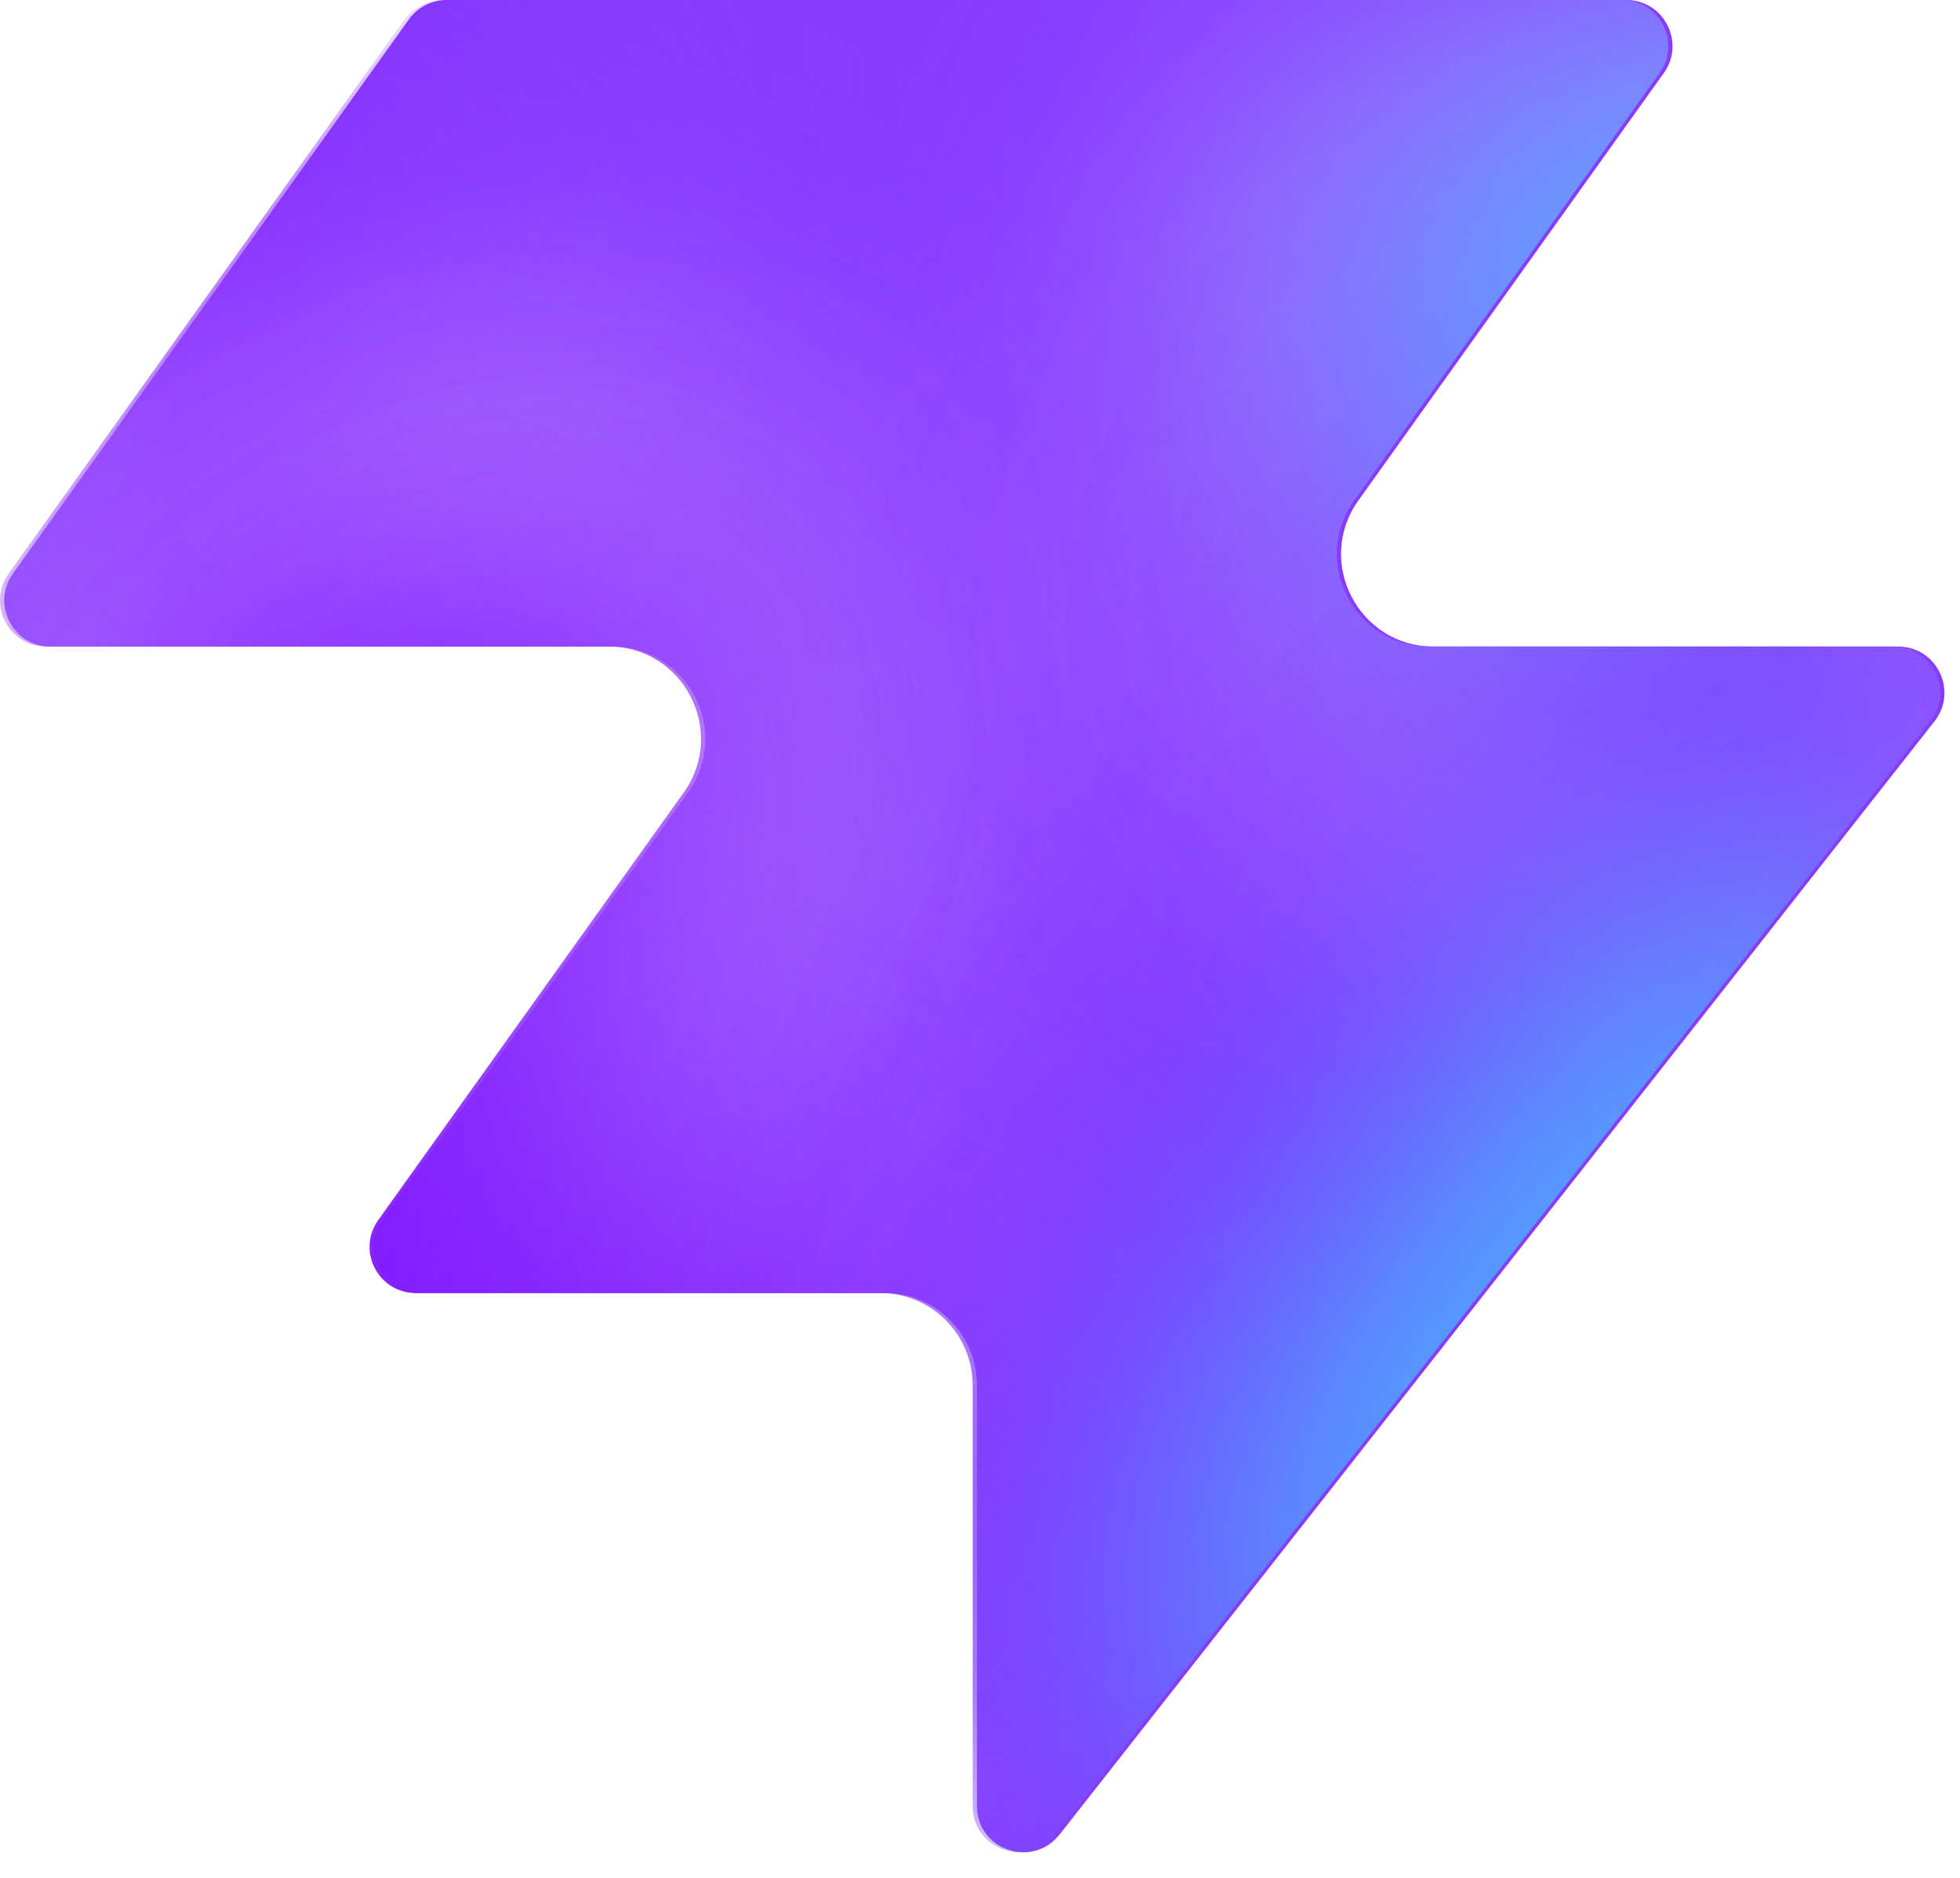
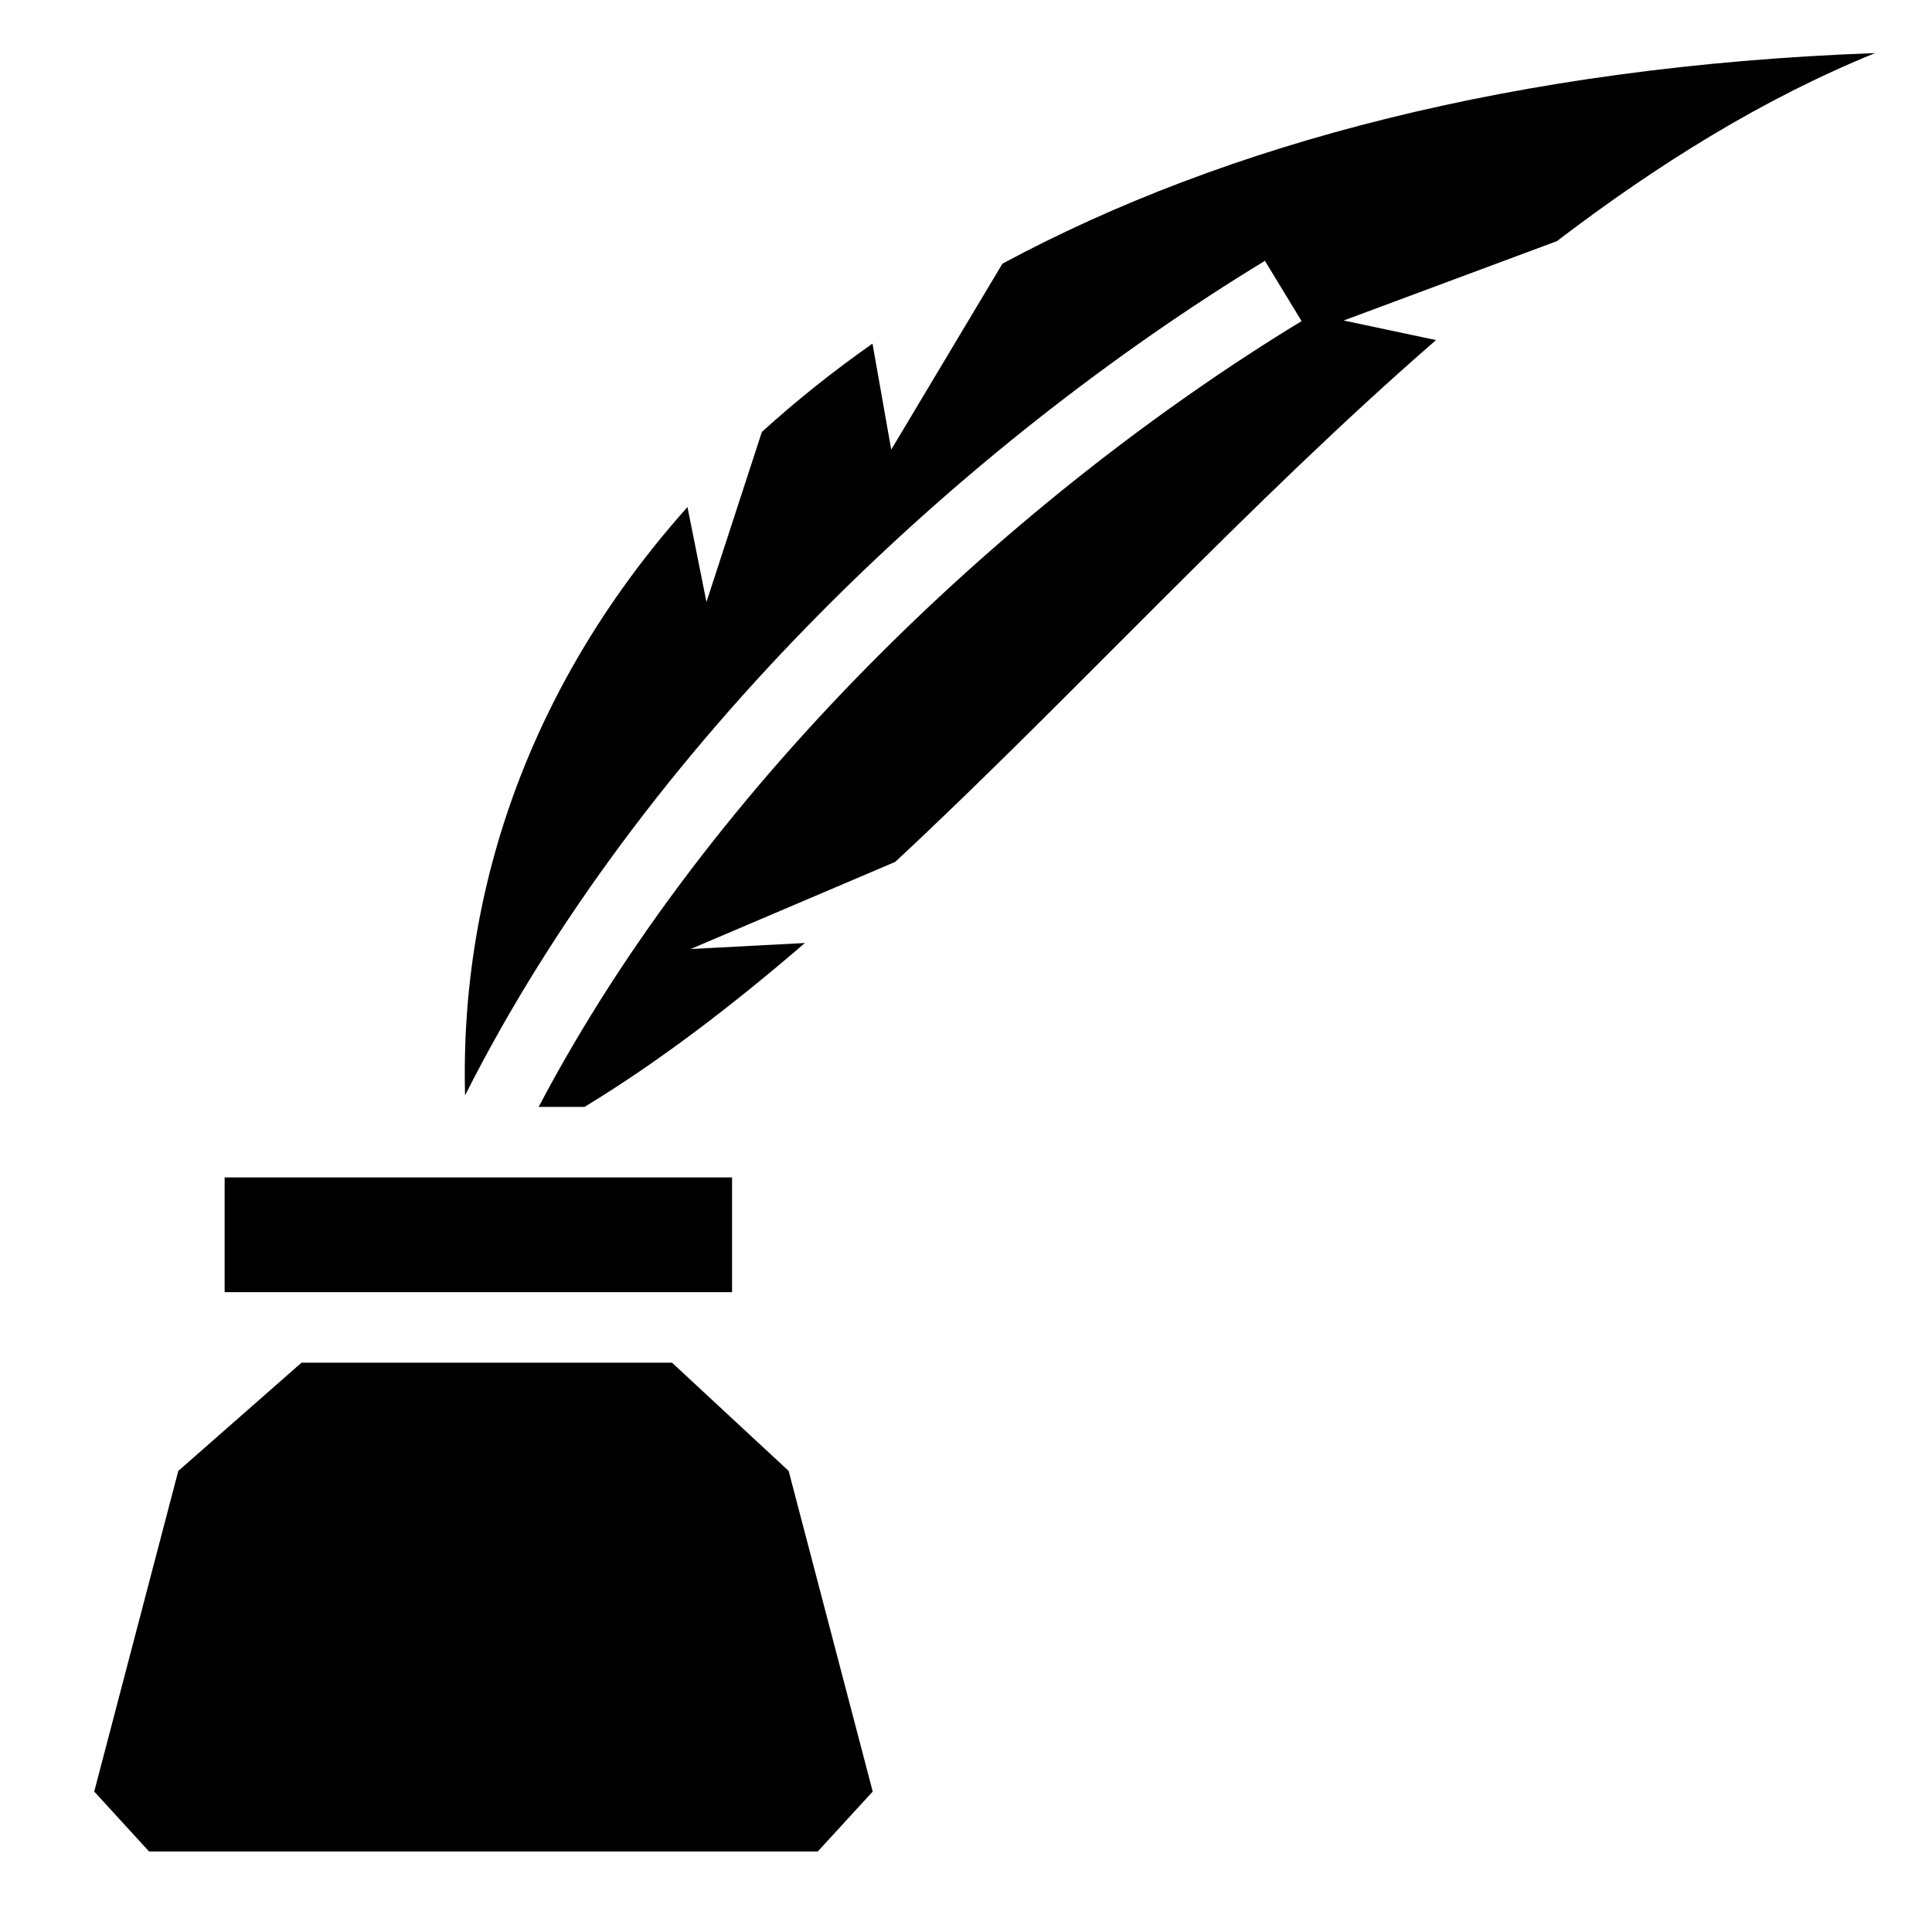
- <svg xmlns="http://www.w3.org/2000/svg" width="48" height="46" fill="none" viewBox="0 0 48 46">
-   <path fill="#863bff" d="M25.946 44.938c-.664.845-2.021.375-2.021-.698V33.937a2.26 2.26 0 0 0-2.262-2.262H10.287c-.92 0-1.456-1.04-.92-1.788l7.48-10.471c1.07-1.497 0-3.578-1.842-3.578H1.237c-.92 0-1.456-1.04-.92-1.788L10.013.474c.214-.297.556-.474.92-.474h28.894c.92 0 1.456 1.04.92 1.788l-7.48 10.471c-1.07 1.498 0 3.579 1.842 3.579h11.377c.943 0 1.473 1.088.89 1.83L25.947 44.94z" style="fill:#863bff;fill:color(display-p3 .525 .23 1);fill-opacity:1" />
-   <mask id="a" width="48" height="46" x="0" y="0" maskUnits="userSpaceOnUse" style="mask-type:alpha">
-     <path fill="#000" d="M25.842 44.938c-.664.844-2.021.375-2.021-.698V33.937a2.26 2.26 0 0 0-2.262-2.262H10.183c-.92 0-1.456-1.04-.92-1.788l7.48-10.471c1.07-1.498 0-3.579-1.842-3.579H1.133c-.92 0-1.456-1.04-.92-1.787L9.91.473c.214-.297.556-.474.92-.474h28.894c.92 0 1.456 1.04.92 1.788l-7.48 10.471c-1.07 1.498 0 3.578 1.842 3.578h11.377c.943 0 1.473 1.088.89 1.832L25.843 44.94z" style="fill:#000;fill-opacity:1" />
-   </mask>
-   <g mask="url(#a)">
-     <g filter="url(#b)">
-       <ellipse cx="5.508" cy="14.704" fill="#ede6ff" rx="5.508" ry="14.704" style="fill:#ede6ff;fill:color(display-p3 .927 .903 1);fill-opacity:1" transform="matrix(.00324 1 1 -.00324 -4.47 31.516)" />
-     </g>
-     <g filter="url(#c)">
-       <ellipse cx="10.399" cy="29.851" fill="#ede6ff" rx="10.399" ry="29.851" style="fill:#ede6ff;fill:color(display-p3 .927 .903 1);fill-opacity:1" transform="matrix(.00324 1 1 -.00324 -39.328 7.883)" />
-     </g>
-     <g filter="url(#d)">
-       <ellipse cx="5.508" cy="30.487" fill="#7e14ff" rx="5.508" ry="30.487" style="fill:#7e14ff;fill:color(display-p3 .492 .077 1);fill-opacity:1" transform="rotate(89.814 -25.913 -14.639)scale(1 -1)" />
-     </g>
-     <g filter="url(#e)">
-       <ellipse cx="5.508" cy="30.599" fill="#7e14ff" rx="5.508" ry="30.599" style="fill:#7e14ff;fill:color(display-p3 .492 .077 1);fill-opacity:1" transform="rotate(89.814 -32.644 -3.334)scale(1 -1)" />
-     </g>
-     <g filter="url(#f)">
-       <ellipse cx="5.508" cy="30.599" fill="#7e14ff" rx="5.508" ry="30.599" style="fill:#7e14ff;fill:color(display-p3 .492 .077 1);fill-opacity:1" transform="matrix(.00324 1 1 -.00324 -34.34 30.47)" />
-     </g>
-     <g filter="url(#g)">
-       <ellipse cx="14.072" cy="22.078" fill="#ede6ff" rx="14.072" ry="22.078" style="fill:#ede6ff;fill:color(display-p3 .927 .903 1);fill-opacity:1" transform="rotate(93.35 24.506 48.493)scale(-1 1)" />
-     </g>
-     <g filter="url(#h)">
-       <ellipse cx="3.47" cy="21.501" fill="#7e14ff" rx="3.47" ry="21.501" style="fill:#7e14ff;fill:color(display-p3 .492 .077 1);fill-opacity:1" transform="rotate(89.009 28.708 47.59)scale(-1 1)" />
-     </g>
-     <g filter="url(#i)">
-       <ellipse cx="3.47" cy="21.501" fill="#7e14ff" rx="3.47" ry="21.501" style="fill:#7e14ff;fill:color(display-p3 .492 .077 1);fill-opacity:1" transform="rotate(89.009 28.708 47.59)scale(-1 1)" />
-     </g>
-     <g filter="url(#j)">
-       <ellipse cx=".387" cy="8.972" fill="#7e14ff" rx="4.407" ry="29.108" style="fill:#7e14ff;fill:color(display-p3 .492 .077 1);fill-opacity:1" transform="rotate(39.51 .387 8.972)" />
-     </g>
-     <g filter="url(#k)">
-       <ellipse cx="47.523" cy="-6.092" fill="#7e14ff" rx="4.407" ry="29.108" style="fill:#7e14ff;fill:color(display-p3 .492 .077 1);fill-opacity:1" transform="rotate(37.892 47.523 -6.092)" />
-     </g>
-     <g filter="url(#l)">
-       <ellipse cx="41.412" cy="6.333" fill="#47bfff" rx="5.971" ry="9.665" style="fill:#47bfff;fill:color(display-p3 .28 .748 1);fill-opacity:1" transform="rotate(37.892 41.412 6.333)" />
-     </g>
-     <g filter="url(#m)">
-       <ellipse cx="-1.879" cy="38.332" fill="#7e14ff" rx="4.407" ry="29.108" style="fill:#7e14ff;fill:color(display-p3 .492 .077 1);fill-opacity:1" transform="rotate(37.892 -1.88 38.332)" />
-     </g>
-     <g filter="url(#n)">
-       <ellipse cx="-1.879" cy="38.332" fill="#7e14ff" rx="4.407" ry="29.108" style="fill:#7e14ff;fill:color(display-p3 .492 .077 1);fill-opacity:1" transform="rotate(37.892 -1.88 38.332)" />
-     </g>
-     <g filter="url(#o)">
-       <ellipse cx="35.651" cy="29.907" fill="#7e14ff" rx="4.407" ry="29.108" style="fill:#7e14ff;fill:color(display-p3 .492 .077 1);fill-opacity:1" transform="rotate(37.892 35.651 29.907)" />
-     </g>
-     <g filter="url(#p)">
-       <ellipse cx="38.418" cy="32.4" fill="#47bfff" rx="5.971" ry="15.297" style="fill:#47bfff;fill:color(display-p3 .28 .748 1);fill-opacity:1" transform="rotate(37.892 38.418 32.4)" />
-     </g>
-   </g>
-   <defs>
-     <filter id="b" width="60.045" height="41.654" x="-19.77" y="16.149" color-interpolation-filters="sRGB" filterUnits="userSpaceOnUse">
-       <feFlood flood-opacity="0" result="BackgroundImageFix" />
-       <feBlend in="SourceGraphic" in2="BackgroundImageFix" result="shape" />
-       <feGaussianBlur result="effect1_foregroundBlur_2002_17158" stdDeviation="7.659" />
-     </filter>
-     <filter id="c" width="90.34" height="51.437" x="-54.613" y="-7.533" color-interpolation-filters="sRGB" filterUnits="userSpaceOnUse">
-       <feFlood flood-opacity="0" result="BackgroundImageFix" />
-       <feBlend in="SourceGraphic" in2="BackgroundImageFix" result="shape" />
-       <feGaussianBlur result="effect1_foregroundBlur_2002_17158" stdDeviation="7.659" />
-     </filter>
-     <filter id="d" width="79.355" height="29.4" x="-49.64" y="2.03" color-interpolation-filters="sRGB" filterUnits="userSpaceOnUse">
-       <feFlood flood-opacity="0" result="BackgroundImageFix" />
-       <feBlend in="SourceGraphic" in2="BackgroundImageFix" result="shape" />
-       <feGaussianBlur result="effect1_foregroundBlur_2002_17158" stdDeviation="4.596" />
-     </filter>
-     <filter id="e" width="79.579" height="29.4" x="-45.045" y="20.029" color-interpolation-filters="sRGB" filterUnits="userSpaceOnUse">
-       <feFlood flood-opacity="0" result="BackgroundImageFix" />
-       <feBlend in="SourceGraphic" in2="BackgroundImageFix" result="shape" />
-       <feGaussianBlur result="effect1_foregroundBlur_2002_17158" stdDeviation="4.596" />
-     </filter>
-     <filter id="f" width="79.579" height="29.4" x="-43.513" y="21.178" color-interpolation-filters="sRGB" filterUnits="userSpaceOnUse">
-       <feFlood flood-opacity="0" result="BackgroundImageFix" />
-       <feBlend in="SourceGraphic" in2="BackgroundImageFix" result="shape" />
-       <feGaussianBlur result="effect1_foregroundBlur_2002_17158" stdDeviation="4.596" />
-     </filter>
-     <filter id="g" width="74.749" height="58.852" x="15.756" y="-17.901" color-interpolation-filters="sRGB" filterUnits="userSpaceOnUse">
-       <feFlood flood-opacity="0" result="BackgroundImageFix" />
-       <feBlend in="SourceGraphic" in2="BackgroundImageFix" result="shape" />
-       <feGaussianBlur result="effect1_foregroundBlur_2002_17158" stdDeviation="7.659" />
-     </filter>
-     <filter id="h" width="61.377" height="25.362" x="23.548" y="2.284" color-interpolation-filters="sRGB" filterUnits="userSpaceOnUse">
-       <feFlood flood-opacity="0" result="BackgroundImageFix" />
-       <feBlend in="SourceGraphic" in2="BackgroundImageFix" result="shape" />
-       <feGaussianBlur result="effect1_foregroundBlur_2002_17158" stdDeviation="4.596" />
-     </filter>
-     <filter id="i" width="61.377" height="25.362" x="23.548" y="2.284" color-interpolation-filters="sRGB" filterUnits="userSpaceOnUse">
-       <feFlood flood-opacity="0" result="BackgroundImageFix" />
-       <feBlend in="SourceGraphic" in2="BackgroundImageFix" result="shape" />
-       <feGaussianBlur result="effect1_foregroundBlur_2002_17158" stdDeviation="4.596" />
-     </filter>
-     <filter id="j" width="56.045" height="63.649" x="-27.636" y="-22.853" color-interpolation-filters="sRGB" filterUnits="userSpaceOnUse">
-       <feFlood flood-opacity="0" result="BackgroundImageFix" />
-       <feBlend in="SourceGraphic" in2="BackgroundImageFix" result="shape" />
-       <feGaussianBlur result="effect1_foregroundBlur_2002_17158" stdDeviation="4.596" />
-     </filter>
-     <filter id="k" width="54.814" height="64.646" x="20.116" y="-38.415" color-interpolation-filters="sRGB" filterUnits="userSpaceOnUse">
-       <feFlood flood-opacity="0" result="BackgroundImageFix" />
-       <feBlend in="SourceGraphic" in2="BackgroundImageFix" result="shape" />
-       <feGaussianBlur result="effect1_foregroundBlur_2002_17158" stdDeviation="4.596" />
-     </filter>
-     <filter id="l" width="33.541" height="35.313" x="24.641" y="-11.323" color-interpolation-filters="sRGB" filterUnits="userSpaceOnUse">
-       <feFlood flood-opacity="0" result="BackgroundImageFix" />
-       <feBlend in="SourceGraphic" in2="BackgroundImageFix" result="shape" />
-       <feGaussianBlur result="effect1_foregroundBlur_2002_17158" stdDeviation="4.596" />
-     </filter>
-     <filter id="m" width="54.814" height="64.646" x="-29.286" y="6.009" color-interpolation-filters="sRGB" filterUnits="userSpaceOnUse">
-       <feFlood flood-opacity="0" result="BackgroundImageFix" />
-       <feBlend in="SourceGraphic" in2="BackgroundImageFix" result="shape" />
-       <feGaussianBlur result="effect1_foregroundBlur_2002_17158" stdDeviation="4.596" />
-     </filter>
-     <filter id="n" width="54.814" height="64.646" x="-29.286" y="6.009" color-interpolation-filters="sRGB" filterUnits="userSpaceOnUse">
-       <feFlood flood-opacity="0" result="BackgroundImageFix" />
-       <feBlend in="SourceGraphic" in2="BackgroundImageFix" result="shape" />
-       <feGaussianBlur result="effect1_foregroundBlur_2002_17158" stdDeviation="4.596" />
-     </filter>
-     <filter id="o" width="54.814" height="64.646" x="8.244" y="-2.416" color-interpolation-filters="sRGB" filterUnits="userSpaceOnUse">
-       <feFlood flood-opacity="0" result="BackgroundImageFix" />
-       <feBlend in="SourceGraphic" in2="BackgroundImageFix" result="shape" />
-       <feGaussianBlur result="effect1_foregroundBlur_2002_17158" stdDeviation="4.596" />
-     </filter>
-     <filter id="p" width="39.409" height="43.623" x="18.713" y="10.588" color-interpolation-filters="sRGB" filterUnits="userSpaceOnUse">
-       <feFlood flood-opacity="0" result="BackgroundImageFix" />
-       <feBlend in="SourceGraphic" in2="BackgroundImageFix" result="shape" />
-       <feGaussianBlur result="effect1_foregroundBlur_2002_17158" stdDeviation="4.596" />
-     </filter>
-   </defs>
+ <svg xmlns="http://www.w3.org/2000/svg" width="1em" height="1em" viewBox="0 0 512 512">
+   <path fill="currentColor" d="M496.938 14.063c-95.14 3.496-172.297 24.08-231.282 55.812l-29.47 49.28l-4.967-28.093c-10.535 7.402-20.314 15.222-29.314 23.407l-14.687 45.06l-5.032-25.155c-40.65 45.507-60.41 99.864-58.938 155.906c47.273-93.667 132.404-172.727 211.97-221.155l9.717 15.97c-75.312 45.838-156.387 121.202-202.187 208.25h12.156c19.78-12.02 39.16-26.858 58.406-43.44l-30.28 1.595l54.218-23.094c46.875-43.637 93.465-94.974 143.313-138.28l-24.47-5.19l56.5-21.03c26.853-20.485 54.8-37.844 84.344-49.843zM59.53 312.03v30.408H194V312.03zm20.376 49.095L47.25 389.813L24.97 474.78l14.53 15.876h177.22l14.56-15.875L209 389.814l-30.906-28.688H79.906z" />
</svg>
